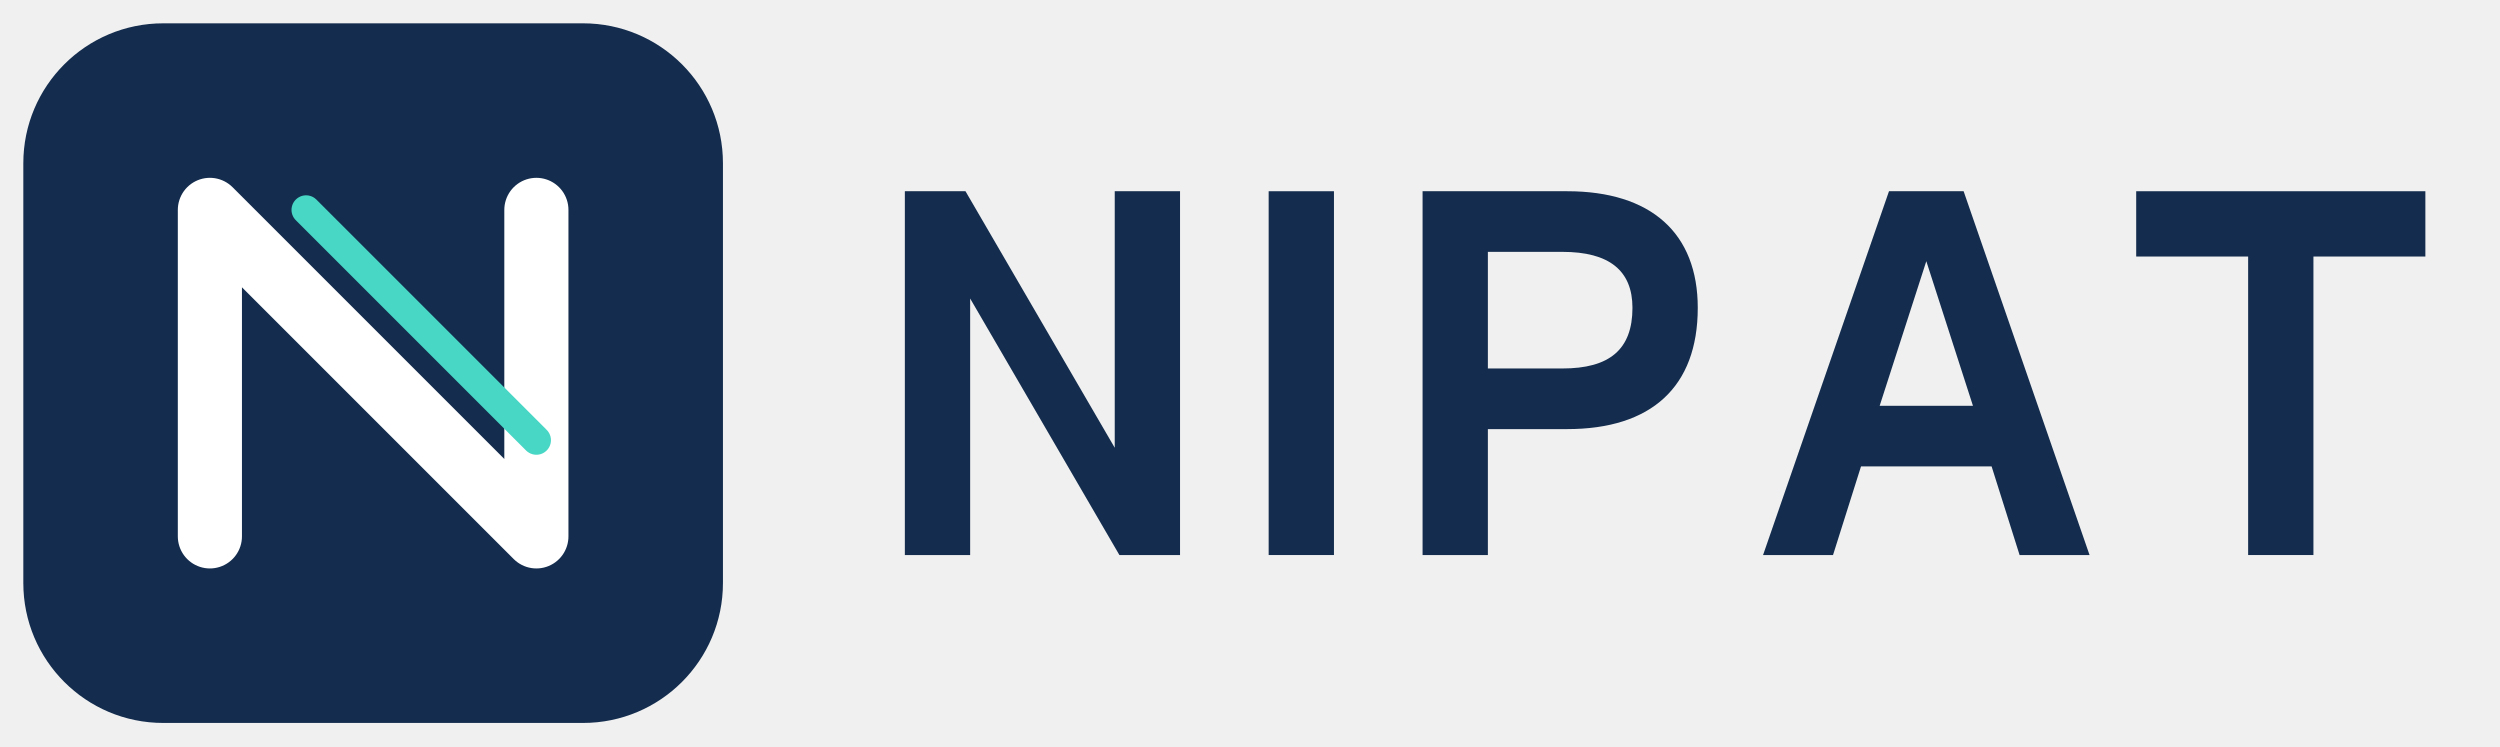
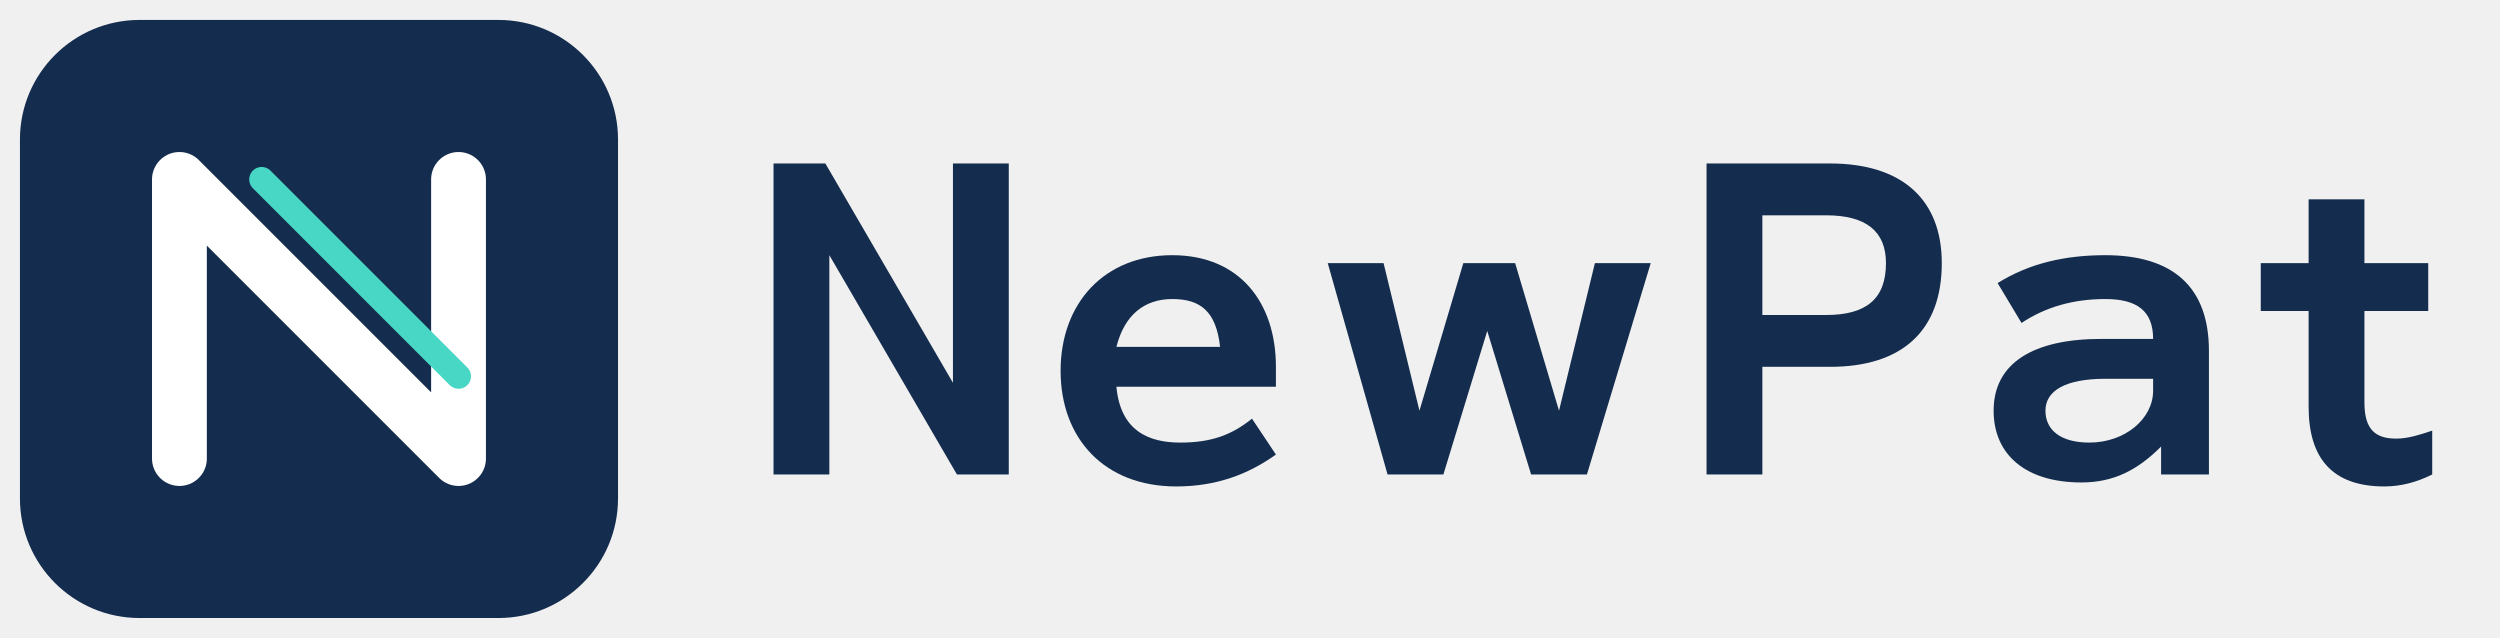
- <svg xmlns="http://www.w3.org/2000/svg" viewBox="0 0 536 160" role="img" aria-label="NIPAT">
+ <svg xmlns="http://www.w3.org/2000/svg" viewBox="0 0 627 160" role="img" aria-label="NewPat">
  <g transform="scale(0.625)">
    <rect x="8" y="8" width="240" height="240" rx="48" fill="#142D4E" />
    <polyline points="72,184 72,72 184,184 184,72" fill="none" stroke="#FFFFFF" stroke-width="22" stroke-linecap="round" stroke-linejoin="round" />
    <polyline points="105,72 184,151" fill="none" stroke="#48D6C5" stroke-width="10" stroke-linecap="round" stroke-linejoin="round" />
  </g>
  <g transform="translate(194 41)" fill="#142D4E" fill-rule="evenodd">
    <path transform="translate(0 0)" d="M0 78V0H13L45 55V0H59V78H46L14 23V78Z" />
-     <path transform="translate(78 0)" d="M0 0H14V78H0Z" />
-     <path transform="translate(111 0)" d="M0 78V0H31C49 0 59 9 59 25C59 42 49 51 31 51H14V78ZM14 13V38H30C40 38 45 34 45 25C45 17 40 13 30 13Z" />
-     <path transform="translate(184 0)" d="M0 78L27 0H43L70 78H55L49 59H21L15 78ZM25 46H45L35 15Z" />
-     <path transform="translate(264 0)" d="M0 0H62V14H38V78H24V14H0Z" />
+     <path transform="translate(72 0)" d="M52 56H14C15 67 22 70 30 70C38 70 43 68 48 64L54 73C47 78 39 81 29 81C11 81 0 69 0 52C0 35 11 23 28 23C45 23 54 35 54 51V56ZM14 46H40C39 37 35 34 28 34C21 34 16 38 14 46Z" />
+     <path transform="translate(139 0)" d="M0 25H14L23 62L34 25H47L58 62L67 25H81L65 78H51L40 42L29 78H15Z" />
+     <path transform="translate(234 0)" d="M0 78V0H31C49 0 59 9 59 25C59 42 49 51 31 51H14V78ZM14 13V38H30C40 38 45 34 45 25C45 17 40 13 30 13Z" />
+     <path transform="translate(306 0)" d="M1 30C9 25 18 23 28 23C45 23 54 31 54 47V78H42V71C36 77 30 80 22 80C8 80 0 73 0 62C0 50 10 44 27 44H40C40 37 36 34 28 34C20 34 13 36 7 40ZM40 54H28C18 54 13 57 13 62C13 67 17 70 24 70C33 70 40 64 40 57Z" />
+     <path transform="translate(373 0)" d="M12 9H26V25H42V37H26V60C26 67 29 69 34 69C37 69 40 68 43 67V78C39 80 35 81 31 81C18 81 12 74 12 61V37H0V25H12Z" />
  </g>
</svg>
